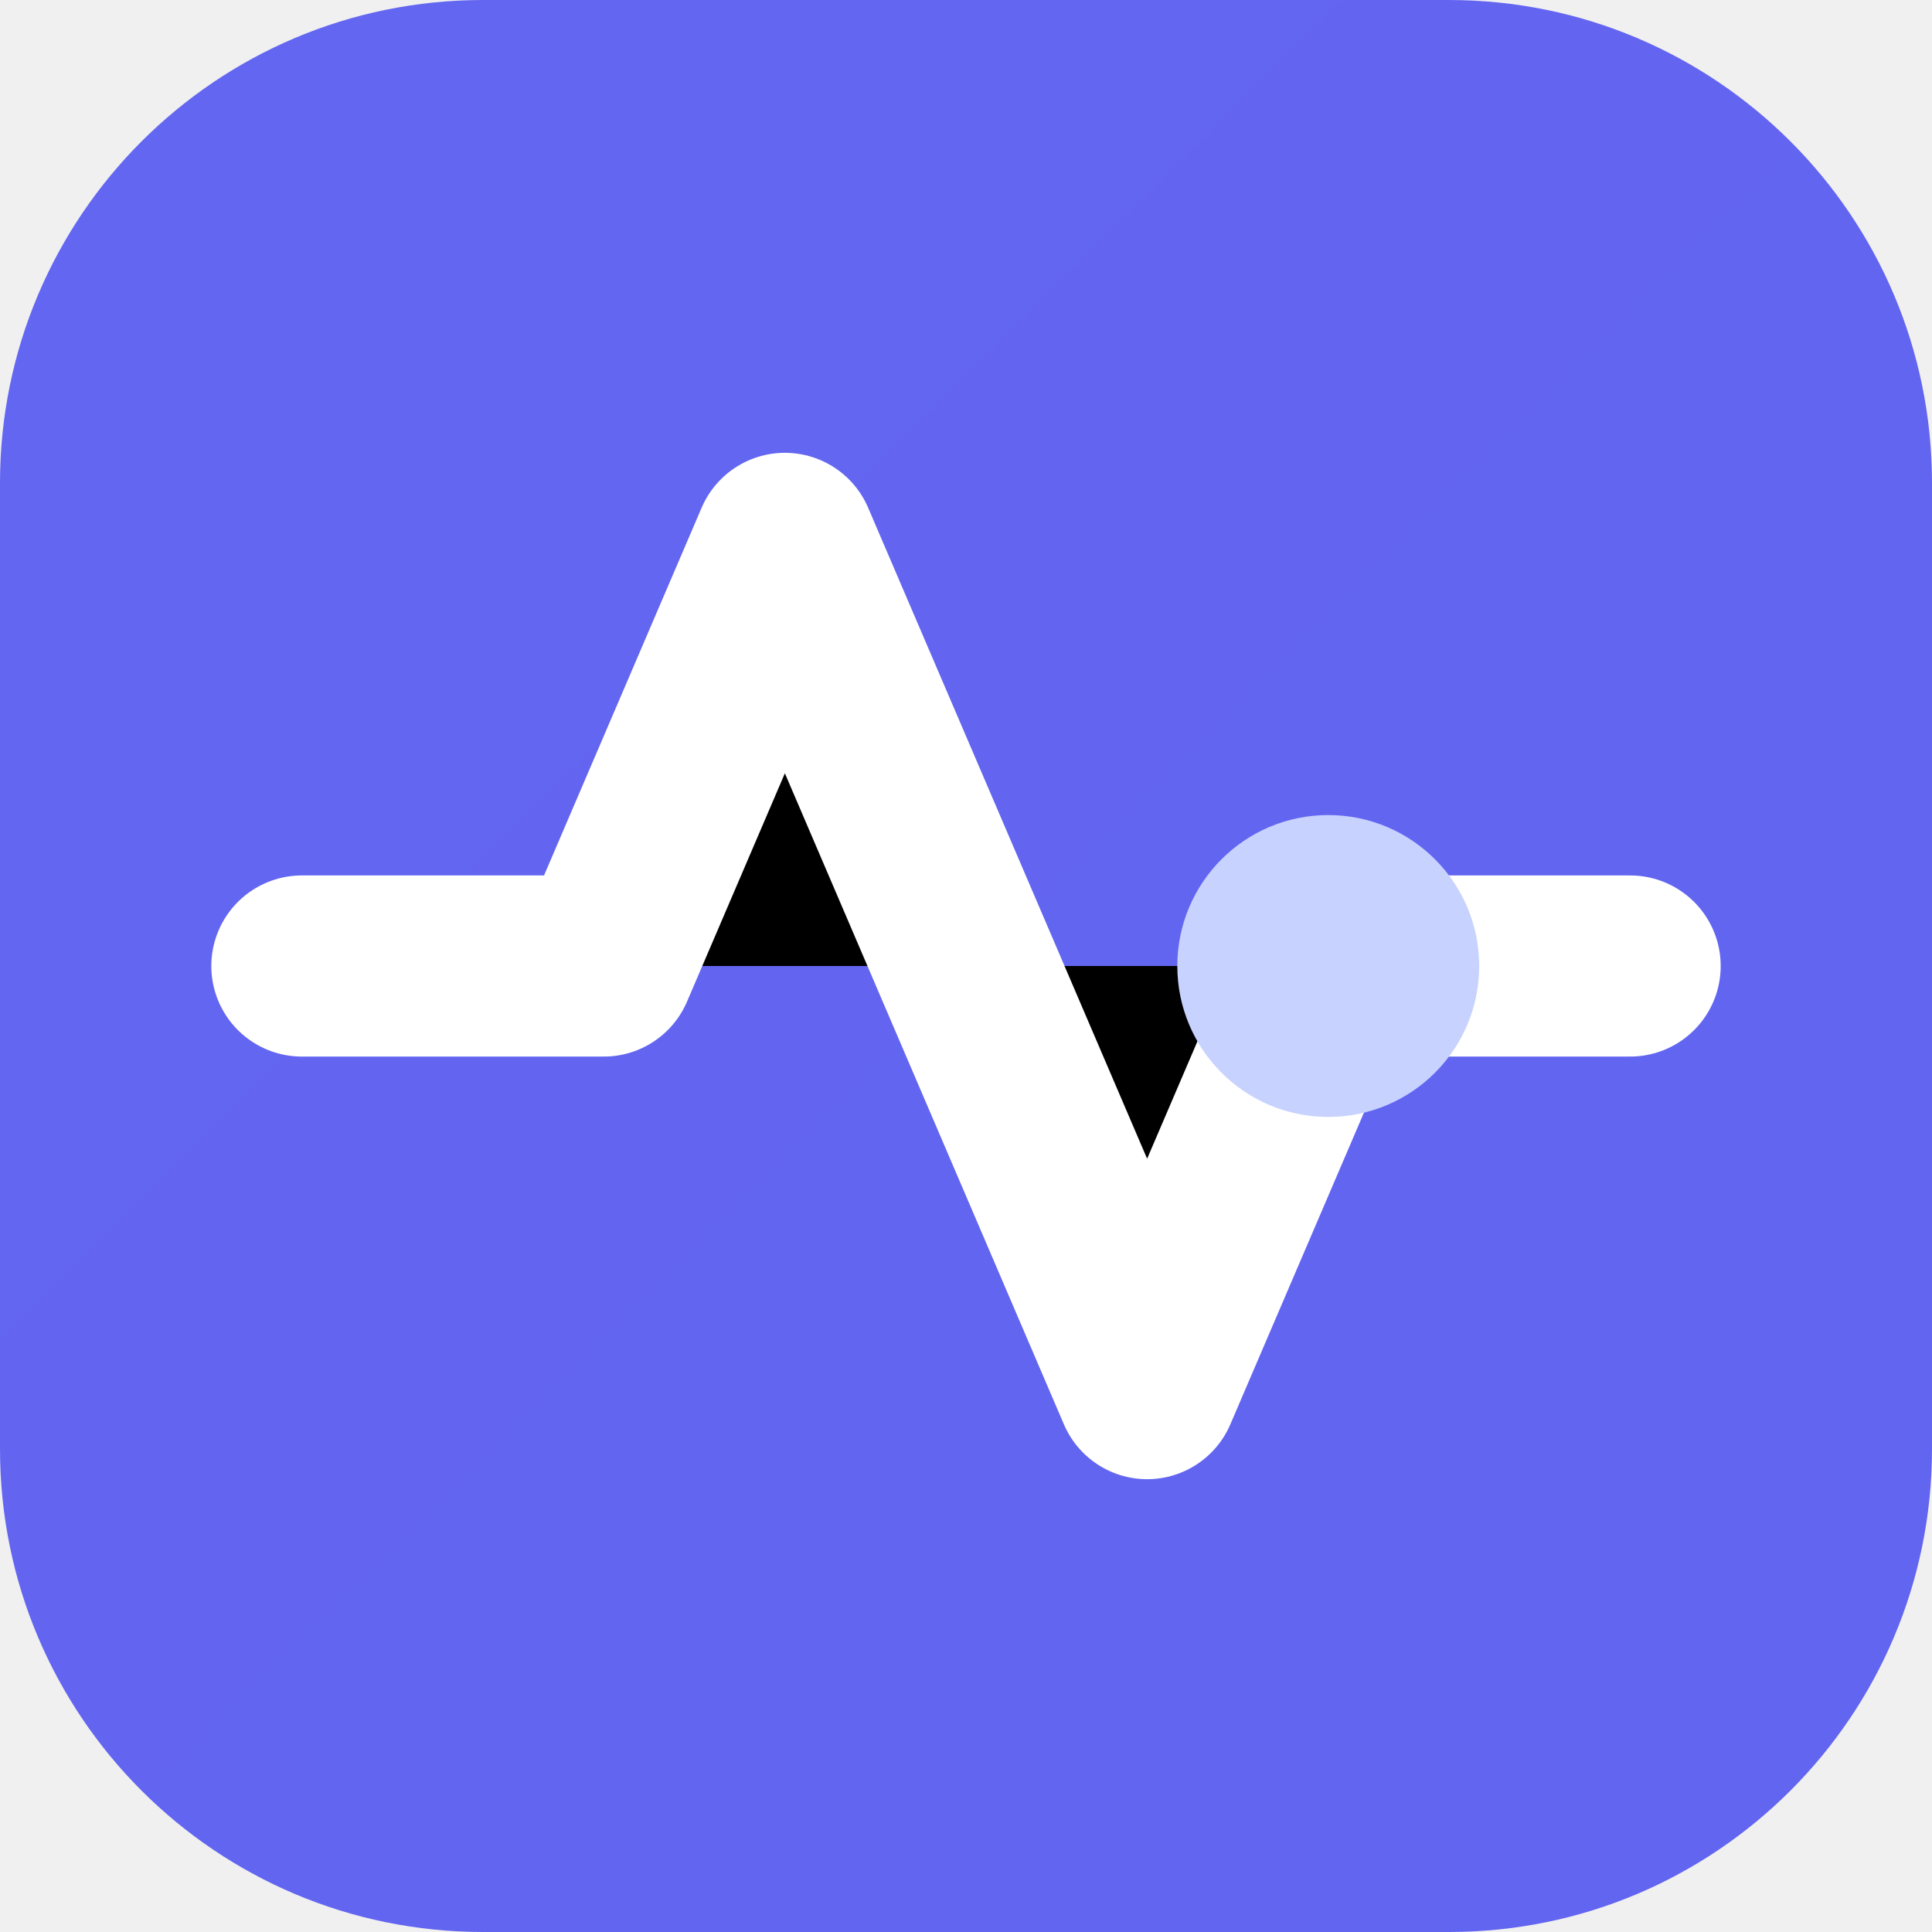
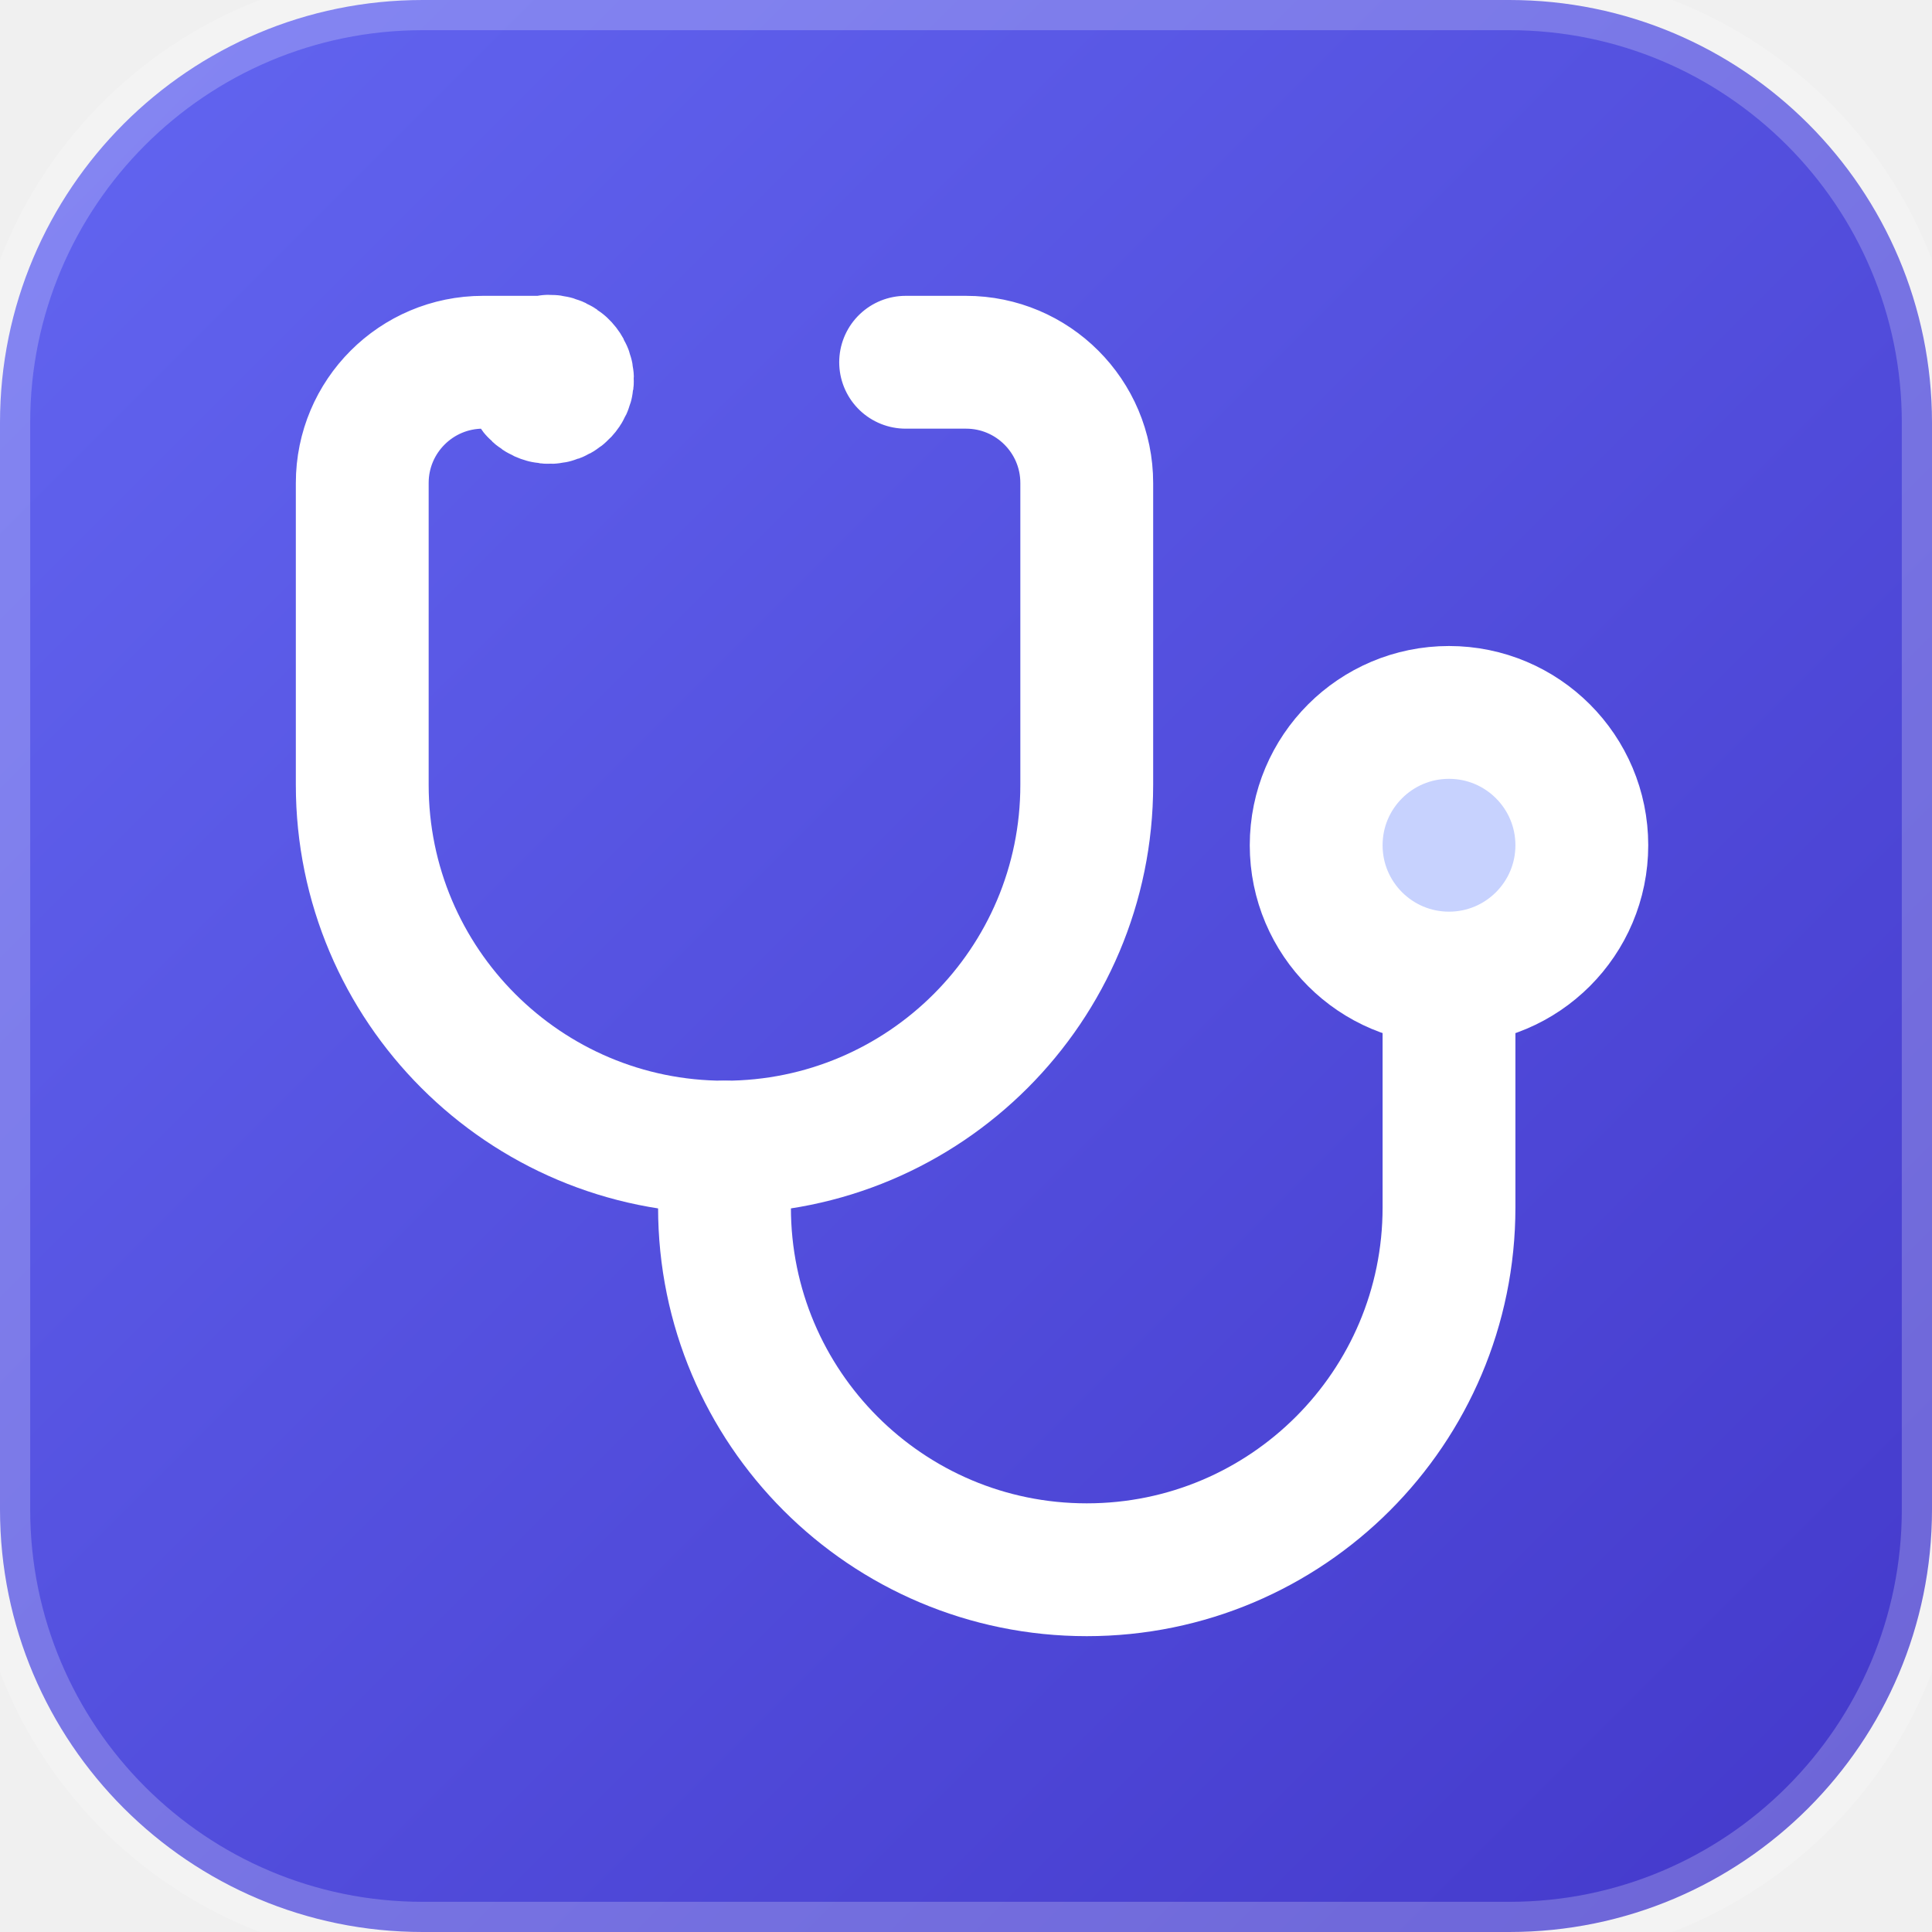
- <svg xmlns="http://www.w3.org/2000/svg" viewBox="0 0 32 32">
+ <svg xmlns="http://www.w3.org/2000/svg" viewBox="0 0 512 512">
  <defs>
-     <linearGradient id="g" x1="0" y1="0" x2="32" y2="32">
+     <linearGradient id="bg" x1="0%" y1="0%" x2="100%" y2="100%">
      <stop offset="0%" stop-color="#6366f1" />
      <stop offset="100%" stop-color="#4338ca" />
    </linearGradient>
  </defs>
-   <rect width="32" height="32" rx="8" fill="url(#g)" />
-   <path d="M5 16h5l3-7 6 14 3-7h5" stroke="#ffffff" stroke-width="3" stroke-linecap="round" stroke-linejoin="round" />
-   <circle cx="22" cy="16" r="2.5" fill="#c7d2fe" />
+   <rect width="512" height="512" rx="112" fill="url(#bg)" stroke="rgba(255,255,255,0.22)" stroke-width="16" />
+   <g transform="translate(64, 64) scale(16)" fill="none" stroke="#ffffff" stroke-width="2.2" stroke-linecap="round" stroke-linejoin="round">
+     <path d="M4.8 2.3A.3.3 0 1 0 5 2H4a2 2 0 0 0-2 2v5a6 6 0 0 0 6 6 6 6 0 0 0 6-6V4a2 2 0 0 0-2-2h-1" />
+     <path d="M8 15v1a6 6 0 0 0 6 6 6 6 0 0 0 6-6v-4" />
+     <circle cx="20" cy="10" r="2.2" fill="#c7d2fe" />
+   </g>
</svg>
